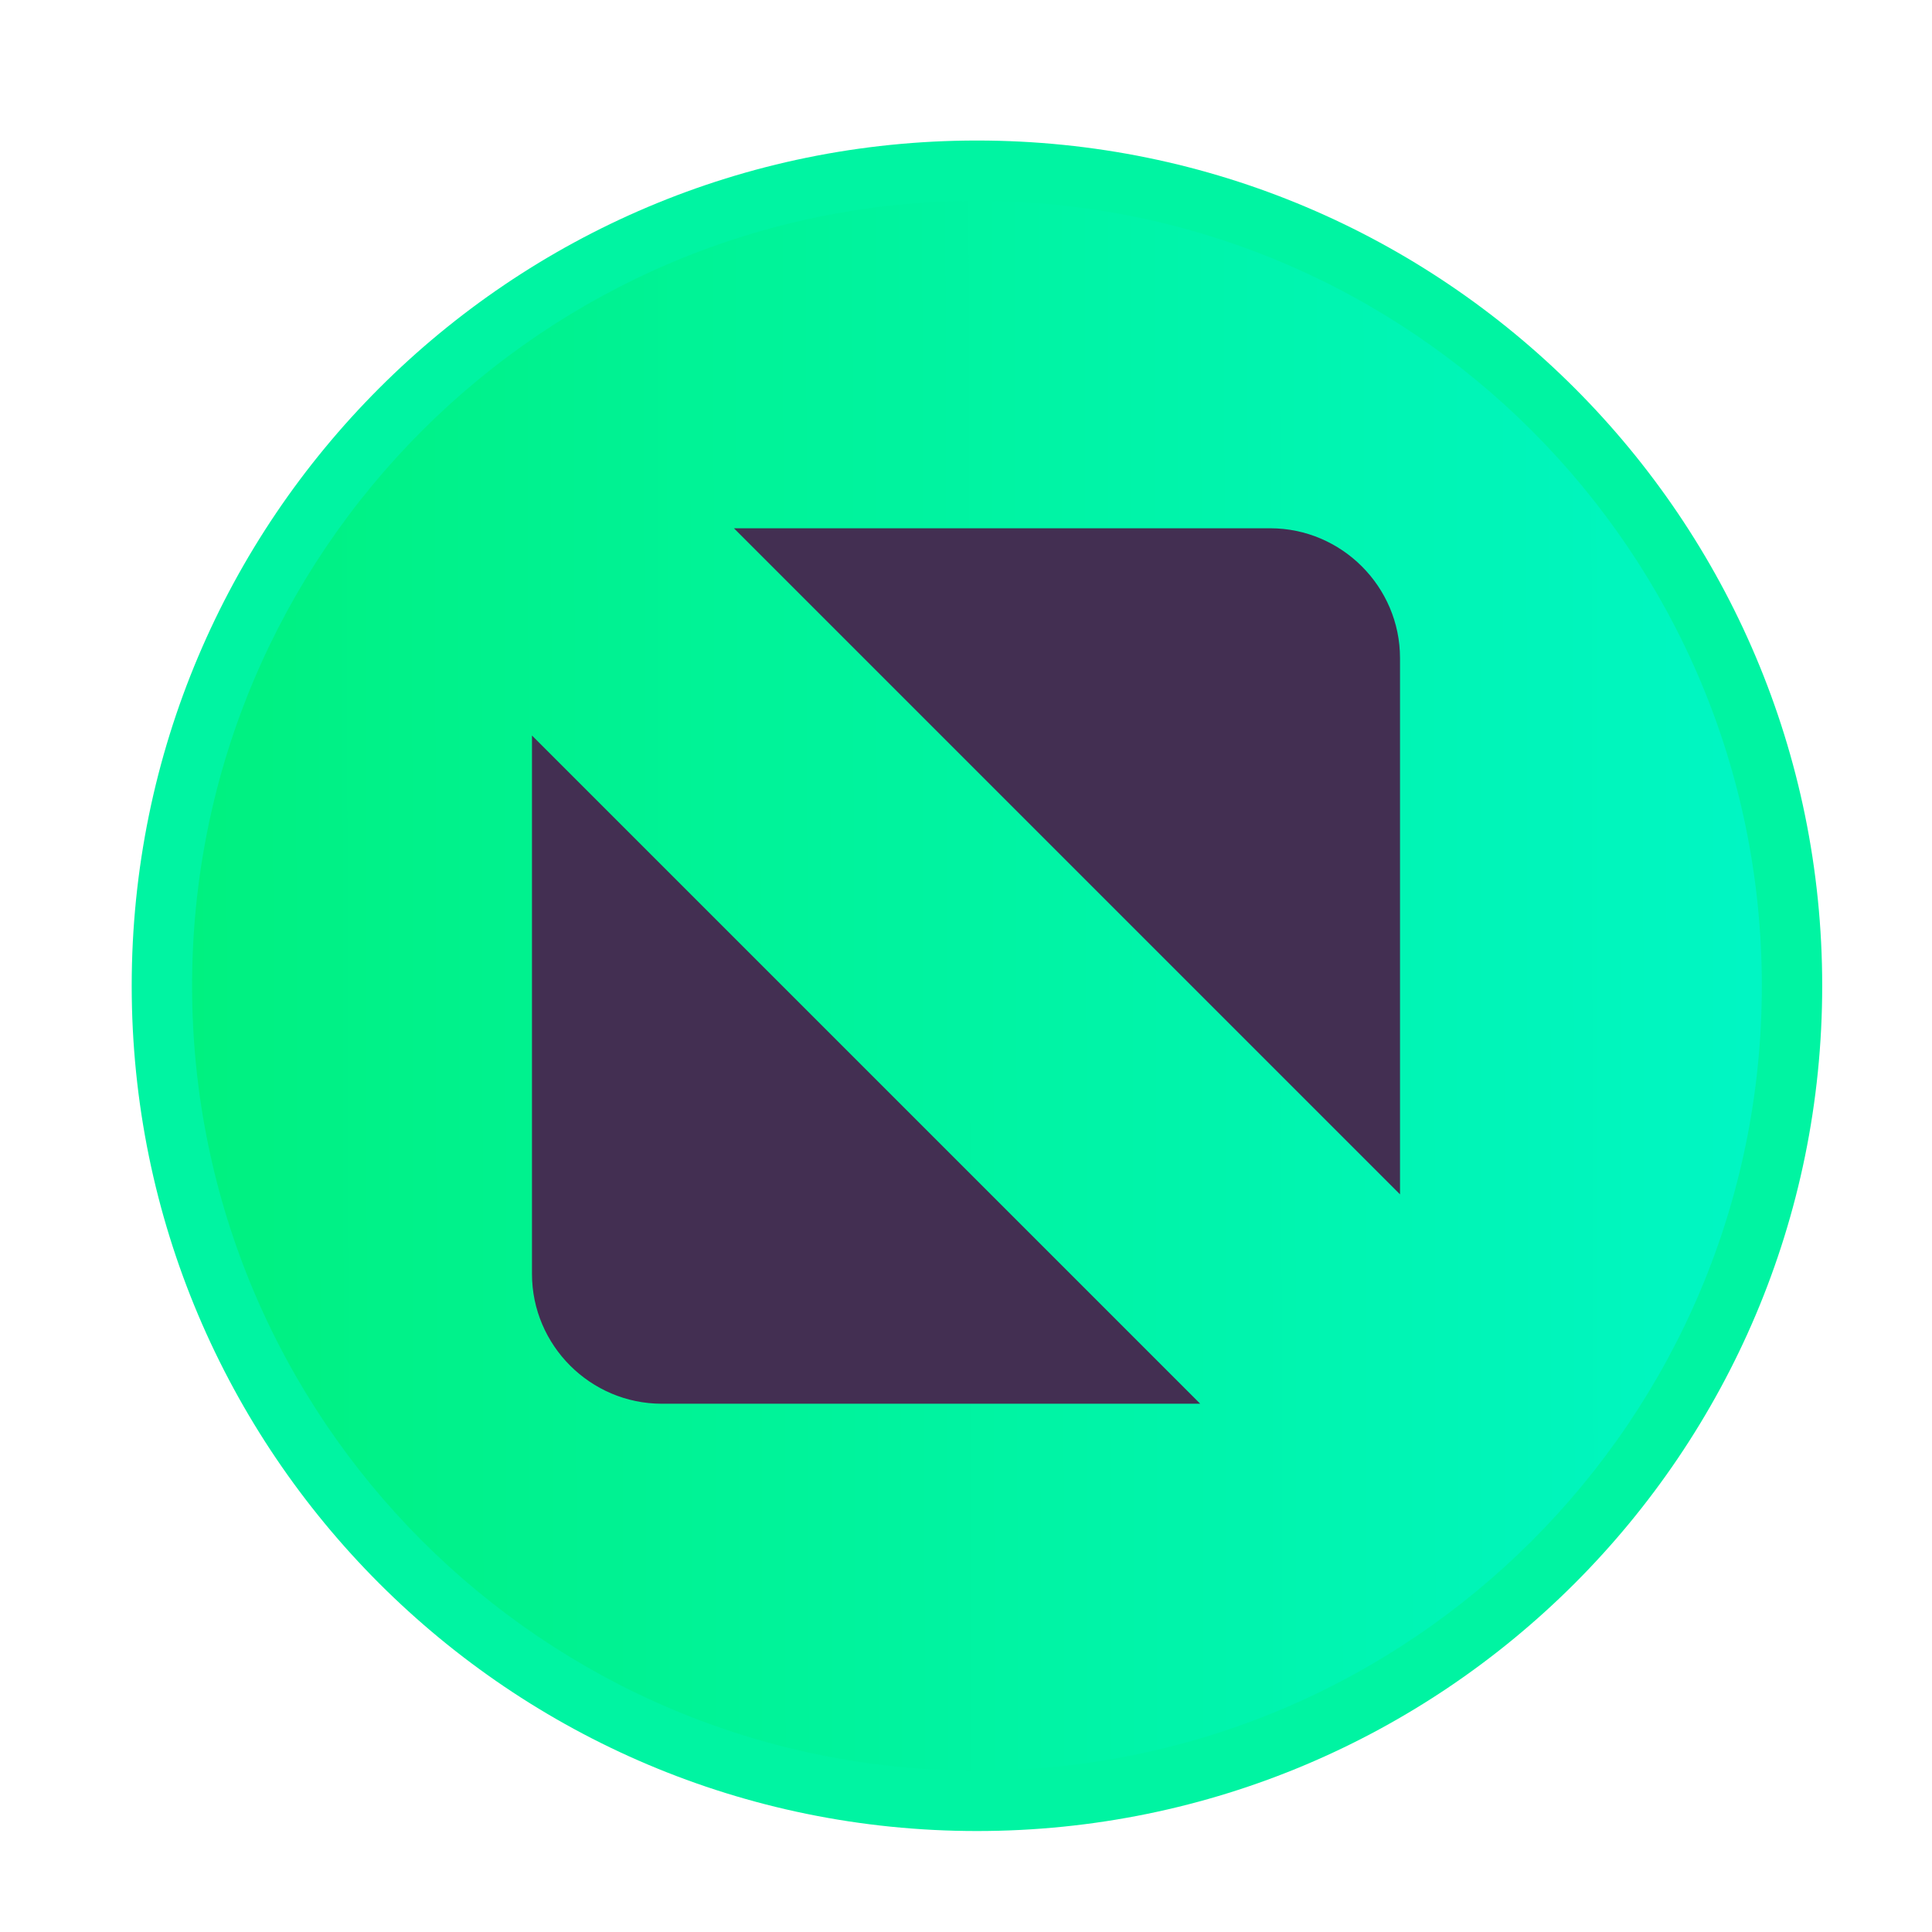
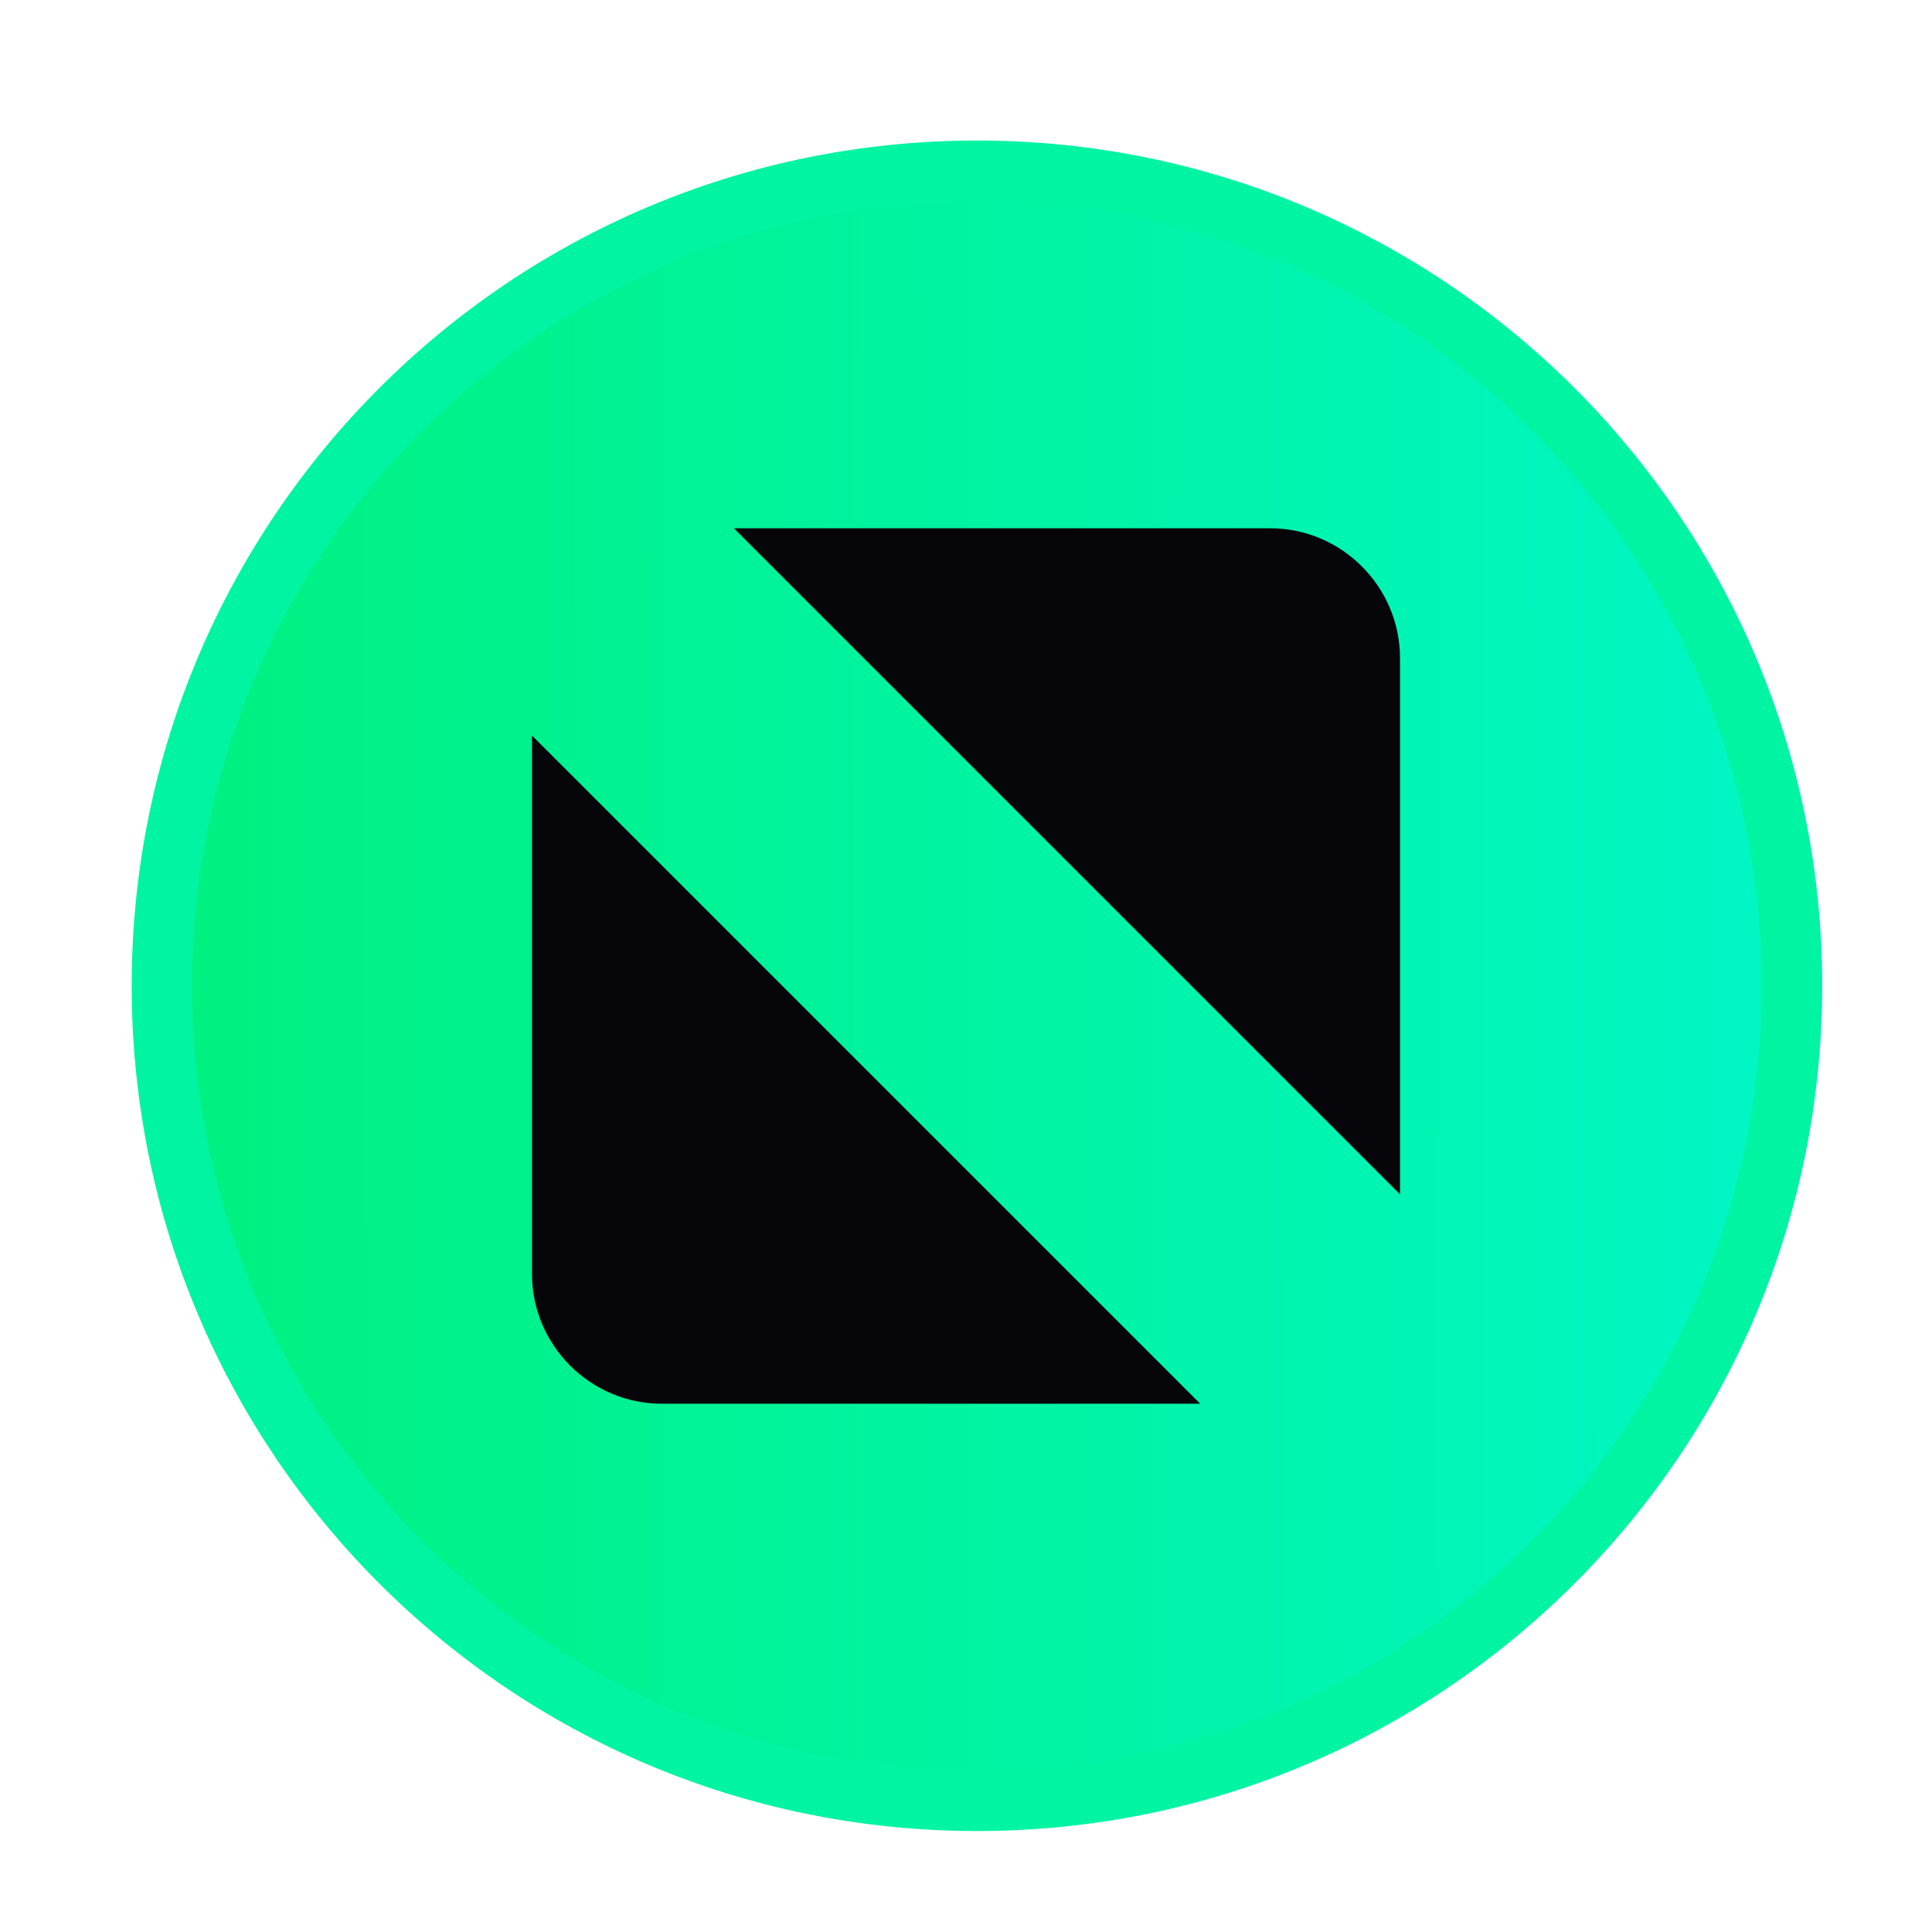
<svg xmlns="http://www.w3.org/2000/svg" xmlns:xlink="http://www.w3.org/1999/xlink" width="16" height="16" id="svg2" version="1.1">
  <defs id="defs4">
    <linearGradient gradientTransform="translate(3.164585,-12.82191)" xlink:href="#linearGradient822" id="linearGradient824" x1="49.195" y1="515.033" x2="1067.241" y2="516.85" gradientUnits="userSpaceOnUse" />
    <linearGradient id="linearGradient822">
      <stop style="stop-color:#00f180;stop-opacity:1" offset="0" id="stop818" />
      <stop style="stop-color:#00f6c3;stop-opacity:1" offset="1" id="stop820" />
    </linearGradient>
  </defs>
  <g id="layer1" transform="translate(-671.1429,-648.5765)">
    <g transform="matrix(0.1265625,0,0,-0.1265625,672.0709,663.0964)" id="g4090">
      <g transform="scale(0.1,0.1)" id="g4092">
        <path id="path4289" style="fill:#00f4a2;fill-opacity:1;fill-rule:evenodd;stroke:none;stroke-width:1" d="m 565.945,-50.875 c 305.456,0 553.081,247.626 553.081,553.086 0,305.461 -247.625,553.087 -553.081,553.087 -305.465,0 -553.091,-247.626 -553.091,-553.087 0,-305.46 247.626,-553.086 553.091,-553.086" />
        <path id="path4291" style="fill:url(#linearGradient824);fill-opacity:1;fill-rule:evenodd;stroke:none;stroke-width:1" d="m 565.943,-11.37 c 283.641,0 513.577,229.942 513.577,513.582 0,283.642 -229.937,513.579 -513.577,513.579 -283.646,0 -513.583,-229.937 -513.583,-513.579 0,-283.641 229.937,-513.582 513.583,-513.582" />
-         <g id="g4147" transform="matrix(1.313249,0,0,1.313249,-9.862536,-52.03301)" style="fill:#432f52;fill-opacity:1">
-           <path d="m 317.364,650.001 267.199,0 c 35.579,0 64.692,-29.113 64.692,-64.695 l 0,-267.196 -331.891,331.891 z m 232.324,-436.211 -268.253,0 c -35.583,0 -64.692,29.109 -64.692,64.691 l 0,268.254 332.945,-332.945" style="fill:#432f52;fill-opacity:1;fill-rule:evenodd;stroke:none" id="path4293" />
+         <g id="g4147" transform="matrix(1.313249,0,0,1.313249,-9.862536,-52.03301)" style="fill:#06060a;fill-opacity:1">
+           <path d="m 317.364,650.001 267.199,0 c 35.579,0 64.692,-29.113 64.692,-64.695 l 0,-267.196 -331.891,331.891 z m 232.324,-436.211 -268.253,0 c -35.583,0 -64.692,29.109 -64.692,64.691 l 0,268.254 332.945,-332.945" style="fill:#06060a;fill-opacity:1;fill-rule:evenodd;stroke:none" id="path4293" />
        </g>
      </g>
    </g>
  </g>
</svg>
